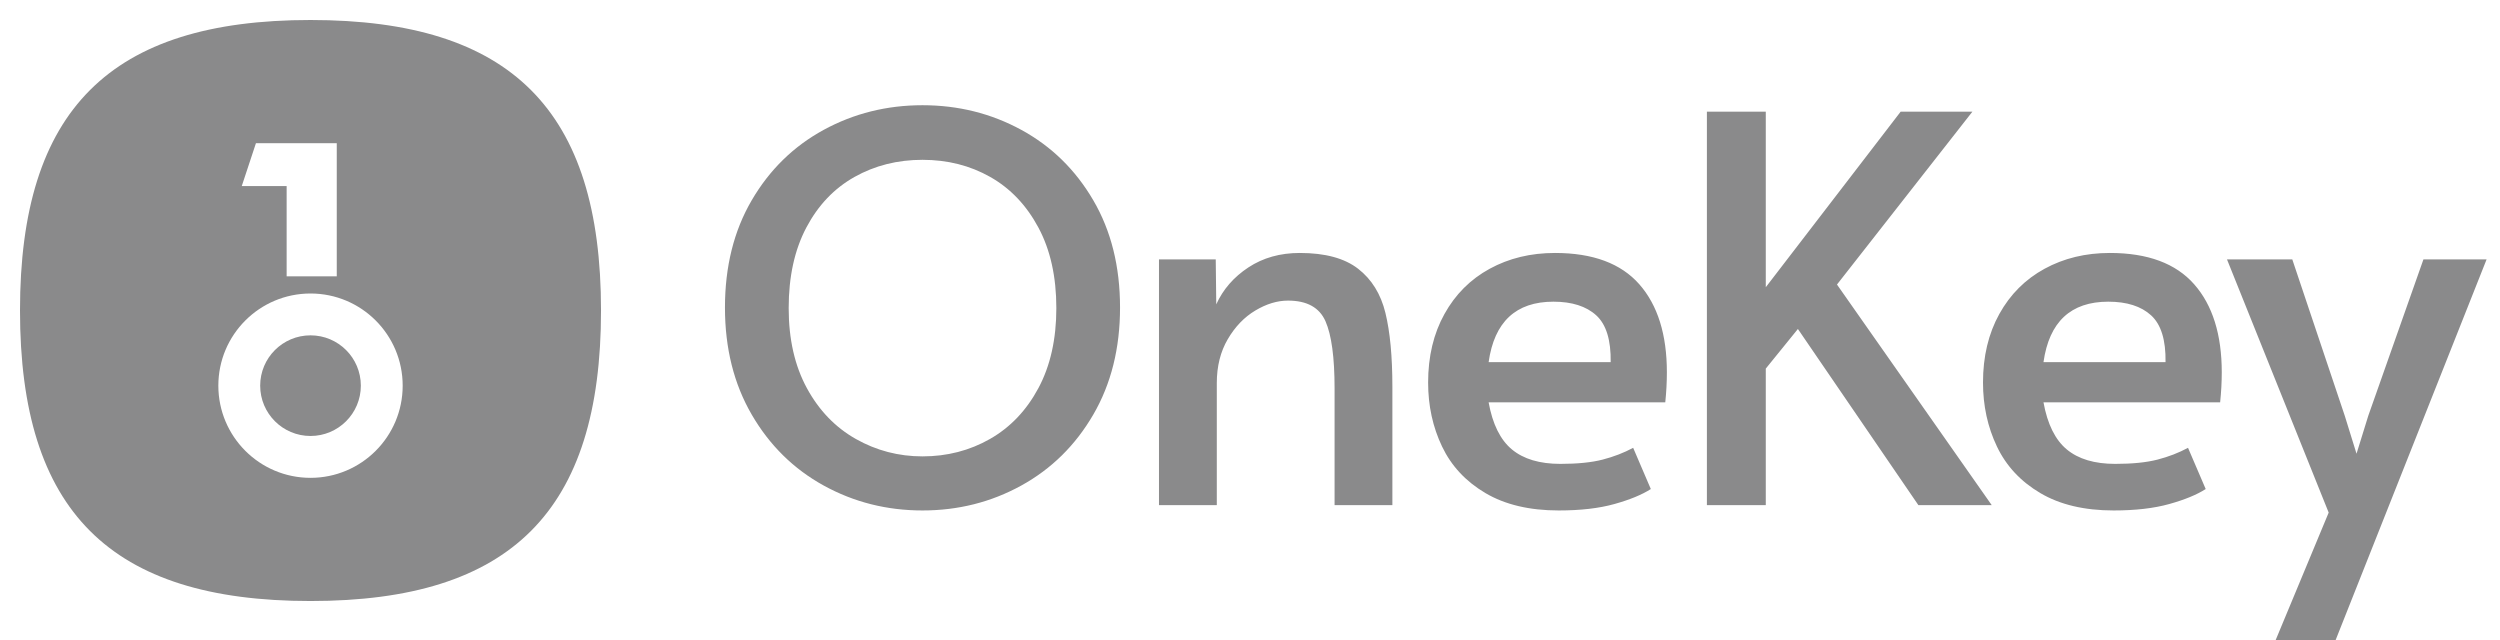
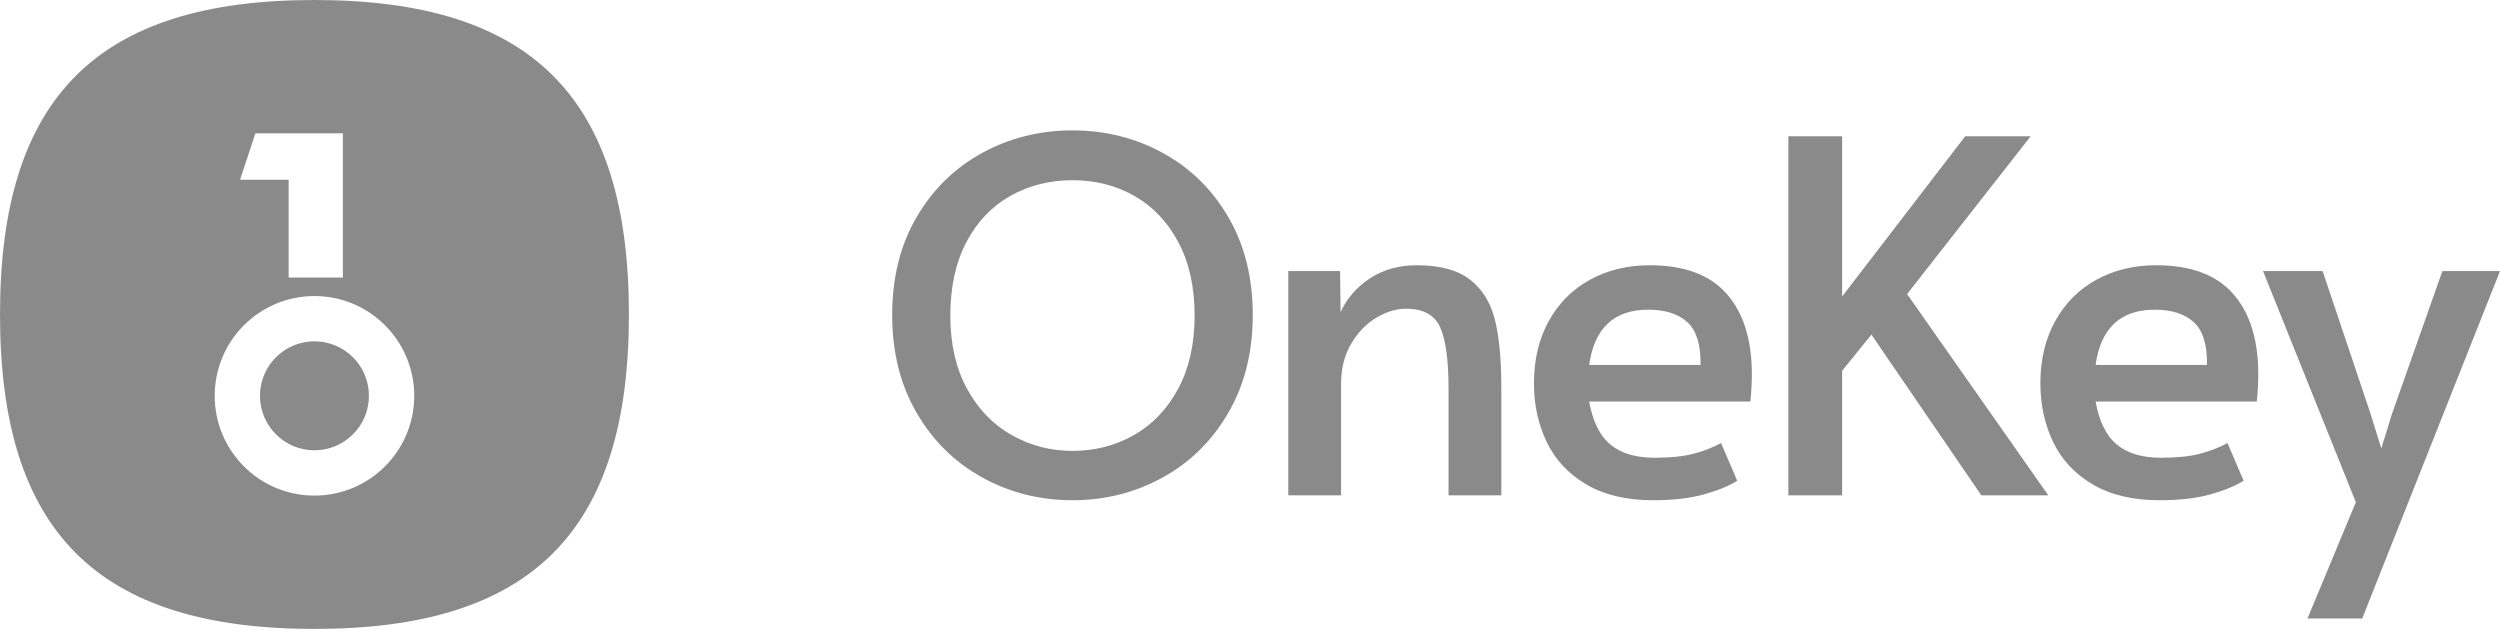
- <svg xmlns="http://www.w3.org/2000/svg" width="125" height="32" viewBox="0 0 125 32" fill="none">
-   <path fill-rule="evenodd" clip-rule="evenodd" d="M46.125 25.523C44.341 25.523 42.695 25.108 41.187 24.278C39.679 23.448 38.479 22.266 37.587 20.732C36.695 19.197 36.248 17.413 36.248 15.378C36.248 13.326 36.695 11.537 37.587 10.012C38.479 8.486 39.679 7.313 41.187 6.492C42.695 5.671 44.341 5.261 46.125 5.261C47.91 5.261 49.556 5.671 51.063 6.492C52.571 7.313 53.771 8.486 54.663 10.012C55.556 11.537 56.002 13.326 56.002 15.378C56.002 17.413 55.556 19.197 54.663 20.732C53.771 22.266 52.571 23.448 51.063 24.278C49.556 25.108 47.91 25.523 46.125 25.523ZM46.125 22.819C47.356 22.819 48.481 22.529 49.498 21.949C50.515 21.369 51.322 20.522 51.92 19.407C52.518 18.291 52.817 16.957 52.817 15.405C52.817 13.835 52.518 12.492 51.92 11.377C51.322 10.262 50.519 9.418 49.511 8.847C48.503 8.276 47.374 7.991 46.125 7.991C44.876 7.991 43.743 8.276 42.726 8.847C41.709 9.418 40.906 10.262 40.317 11.377C39.728 12.492 39.434 13.835 39.434 15.405C39.434 16.957 39.737 18.291 40.344 19.407C40.95 20.522 41.767 21.369 42.793 21.949C43.819 22.529 44.93 22.819 46.125 22.819ZM60.787 12.97H57.949V25.255H60.84V19.152C60.84 18.314 61.023 17.582 61.389 16.958C61.755 16.333 62.214 15.856 62.767 15.526C63.321 15.195 63.865 15.03 64.4 15.03C65.346 15.03 65.97 15.374 66.274 16.061C66.577 16.748 66.729 17.868 66.729 19.42V25.255H69.619V19.34C69.619 17.823 69.503 16.592 69.271 15.646C69.04 14.7 68.584 13.964 67.906 13.438C67.228 12.912 66.256 12.648 64.989 12.648C64.007 12.648 63.151 12.889 62.419 13.371C61.688 13.853 61.152 14.468 60.813 15.218L60.787 12.97ZM77.937 25.523C76.474 25.523 75.252 25.233 74.27 24.653C73.289 24.073 72.566 23.297 72.102 22.324C71.638 21.352 71.406 20.285 71.406 19.126C71.406 17.823 71.678 16.681 72.223 15.7C72.767 14.718 73.521 13.964 74.484 13.438C75.448 12.912 76.536 12.648 77.75 12.648C79.641 12.648 81.046 13.17 81.966 14.214C82.884 15.258 83.344 16.726 83.344 18.617C83.344 19.099 83.317 19.599 83.264 20.116H74.431C74.627 21.204 75.015 21.99 75.595 22.471C76.175 22.953 76.983 23.194 78.017 23.194C78.874 23.194 79.579 23.123 80.132 22.98C80.685 22.837 81.194 22.641 81.658 22.391L82.541 24.452C82.095 24.738 81.488 24.987 80.721 25.201C79.954 25.416 79.026 25.523 77.937 25.523ZM79.811 15.766C80.311 16.221 80.551 17.002 80.534 18.108H74.431C74.716 16.092 75.796 15.084 77.67 15.084C78.597 15.084 79.311 15.311 79.811 15.766ZM89.895 16.449L88.289 18.43V25.255H85.345V5.582H88.289V14.361L95.034 5.582H98.621L91.849 14.227L99.585 25.255H95.918L89.895 16.449ZM102.014 24.653C102.995 25.233 104.218 25.523 105.681 25.523C106.769 25.523 107.697 25.416 108.464 25.201C109.232 24.987 109.838 24.738 110.285 24.452L109.401 22.391C108.937 22.641 108.429 22.837 107.876 22.98C107.322 23.123 106.618 23.194 105.761 23.194C104.726 23.194 103.919 22.953 103.339 22.471C102.759 21.99 102.371 21.204 102.174 20.116H111.007C111.061 19.599 111.088 19.099 111.088 18.617C111.088 16.726 110.628 15.258 109.709 14.214C108.79 13.17 107.385 12.648 105.493 12.648C104.28 12.648 103.192 12.912 102.228 13.438C101.264 13.964 100.511 14.718 99.966 15.7C99.422 16.681 99.15 17.823 99.15 19.126C99.15 20.285 99.382 21.352 99.846 22.324C100.31 23.297 101.032 24.073 102.014 24.653ZM108.277 18.108C108.295 17.002 108.054 16.221 107.554 15.766C107.055 15.311 106.341 15.084 105.413 15.084C103.539 15.084 102.46 16.092 102.174 18.108H108.277ZM111.349 12.969L116.434 25.63L113.784 32H116.782L124.33 12.969H121.172L118.415 20.785L117.826 22.686L117.237 20.785L114.614 12.969H111.349Z" fill="#8A8A8B" />
-   <path fill-rule="evenodd" clip-rule="evenodd" d="M15.525 30.051C25.553 30.051 30.051 25.553 30.051 15.525C30.051 5.498 25.553 1 15.525 1C5.498 1 1 5.498 1 15.525C1 25.553 5.498 30.051 15.525 30.051ZM12.797 7.159H16.838V13.818H14.332V9.303H12.088L12.797 7.159ZM15.526 23.892C18.071 23.892 20.134 21.828 20.134 19.283C20.134 16.738 18.071 14.675 15.526 14.675C12.98 14.675 10.917 16.738 10.917 19.283C10.917 21.828 12.98 23.892 15.526 23.892ZM15.526 21.799C16.915 21.799 18.042 20.673 18.042 19.283C18.042 17.893 16.915 16.767 15.526 16.767C14.136 16.767 13.009 17.893 13.009 19.283C13.009 20.673 14.136 21.799 15.526 21.799Z" fill="#8A8A8B" />
+ <svg xmlns="http://www.w3.org/2000/svg" width="107" height="27" viewBox="0 0 107 27" fill="none">
+   <path fill-rule="evenodd" clip-rule="evenodd" d="M26.918 13.459C26.918 22.75 22.75 26.918 13.459 26.918C4.167 26.918 0 22.75 0 13.459C0 4.167 4.167 0 13.459 0C22.75 0 26.918 4.167 26.918 13.459ZM14.675 5.707H10.931L10.274 7.693H12.354V11.877H14.675V5.707ZM17.729 16.941C17.729 19.299 15.817 21.211 13.459 21.211C11.101 21.211 9.189 19.299 9.189 16.941C9.189 14.582 11.101 12.671 13.459 12.671C15.817 12.671 17.729 14.582 17.729 16.941ZM15.79 16.941C15.79 18.228 14.747 19.272 13.459 19.272C12.171 19.272 11.127 18.228 11.127 16.941C11.127 15.653 12.171 14.609 13.459 14.609C14.747 14.609 15.79 15.653 15.79 16.941ZM42.043 20.438C43.221 21.086 44.508 21.41 45.901 21.41C47.296 21.41 48.582 21.086 49.76 20.438C50.938 19.79 51.875 18.866 52.572 17.667C53.269 16.468 53.618 15.074 53.618 13.485C53.618 11.882 53.269 10.484 52.572 9.292C51.875 8.1 50.938 7.184 49.76 6.542C48.582 5.901 47.296 5.58 45.901 5.58C44.508 5.58 43.221 5.901 42.043 6.542C40.865 7.184 39.928 8.1 39.231 9.292C38.534 10.484 38.185 11.882 38.185 13.485C38.185 15.074 38.534 16.468 39.231 17.667C39.928 18.866 40.865 19.79 42.043 20.438ZM48.536 18.619C47.742 19.072 46.863 19.298 45.901 19.298C44.967 19.298 44.1 19.072 43.298 18.619C42.496 18.166 41.859 17.503 41.385 16.632C40.911 15.761 40.674 14.719 40.674 13.506C40.674 12.279 40.904 11.23 41.364 10.359C41.824 9.487 42.451 8.829 43.246 8.383C44.04 7.936 44.926 7.713 45.901 7.713C46.877 7.713 47.759 7.936 48.547 8.383C49.334 8.829 49.962 9.487 50.429 10.359C50.896 11.23 51.129 12.279 51.129 13.506C51.129 14.719 50.896 15.761 50.429 16.632C49.962 17.503 49.331 18.166 48.536 18.619ZM55.139 11.603H57.356L57.377 13.359C57.642 12.774 58.06 12.293 58.632 11.916C59.203 11.54 59.872 11.352 60.639 11.352C61.629 11.352 62.389 11.558 62.918 11.969C63.448 12.38 63.803 12.955 63.985 13.694C64.166 14.433 64.257 15.395 64.257 16.58V21.201H61.998V16.642C61.998 15.43 61.88 14.555 61.643 14.018C61.406 13.481 60.918 13.213 60.179 13.213C59.761 13.213 59.336 13.342 58.903 13.6C58.471 13.858 58.112 14.231 57.826 14.719C57.541 15.207 57.398 15.778 57.398 16.433V21.201H55.139V11.603ZM67.89 20.731C68.657 21.184 69.612 21.41 70.755 21.41C71.605 21.41 72.33 21.327 72.93 21.159C73.529 20.992 74.003 20.797 74.352 20.574L73.662 18.964C73.299 19.159 72.902 19.312 72.47 19.424C72.037 19.535 71.487 19.591 70.818 19.591C70.009 19.591 69.378 19.403 68.925 19.026C68.472 18.65 68.169 18.037 68.016 17.186H74.916C74.958 16.782 74.979 16.392 74.979 16.015C74.979 14.537 74.62 13.391 73.902 12.575C73.184 11.76 72.086 11.352 70.609 11.352C69.661 11.352 68.81 11.558 68.057 11.969C67.305 12.38 66.716 12.969 66.29 13.736C65.865 14.503 65.653 15.395 65.653 16.413C65.653 17.319 65.834 18.152 66.196 18.911C66.559 19.671 67.123 20.277 67.89 20.731ZM72.783 15.618C72.797 14.754 72.609 14.144 72.219 13.788C71.829 13.433 71.271 13.255 70.546 13.255C69.082 13.255 68.239 14.043 68.016 15.618H72.783ZM78.843 15.869L80.097 14.321L84.802 21.201H87.667L81.624 12.586L86.914 5.831H84.112L78.843 12.69V5.831H76.542V21.201H78.843V15.869ZM92.43 21.41C91.287 21.41 90.332 21.184 89.565 20.731C88.798 20.277 88.234 19.671 87.871 18.911C87.509 18.152 87.328 17.319 87.328 16.413C87.328 15.395 87.54 14.503 87.965 13.736C88.391 12.969 88.98 12.38 89.732 11.969C90.485 11.558 91.336 11.352 92.284 11.352C93.761 11.352 94.859 11.76 95.577 12.575C96.295 13.391 96.654 14.537 96.654 16.015C96.654 16.392 96.633 16.782 96.591 17.186H89.691C89.844 18.037 90.147 18.65 90.6 19.026C91.053 19.403 91.684 19.591 92.493 19.591C93.162 19.591 93.713 19.535 94.145 19.424C94.577 19.312 94.974 19.159 95.337 18.964L96.027 20.574C95.678 20.797 95.204 20.992 94.605 21.159C94.005 21.327 93.28 21.41 92.43 21.41ZM93.894 13.788C94.284 14.144 94.472 14.754 94.458 15.618H89.691C89.914 14.043 90.757 13.255 92.221 13.255C92.946 13.255 93.503 13.433 93.894 13.788ZM100.831 21.494L96.858 11.603H99.409L101.459 17.709L101.919 19.194L102.379 17.709L104.533 11.603H107L101.103 26.471H98.761L100.831 21.494Z" fill="#8A8A8B" />
</svg>
